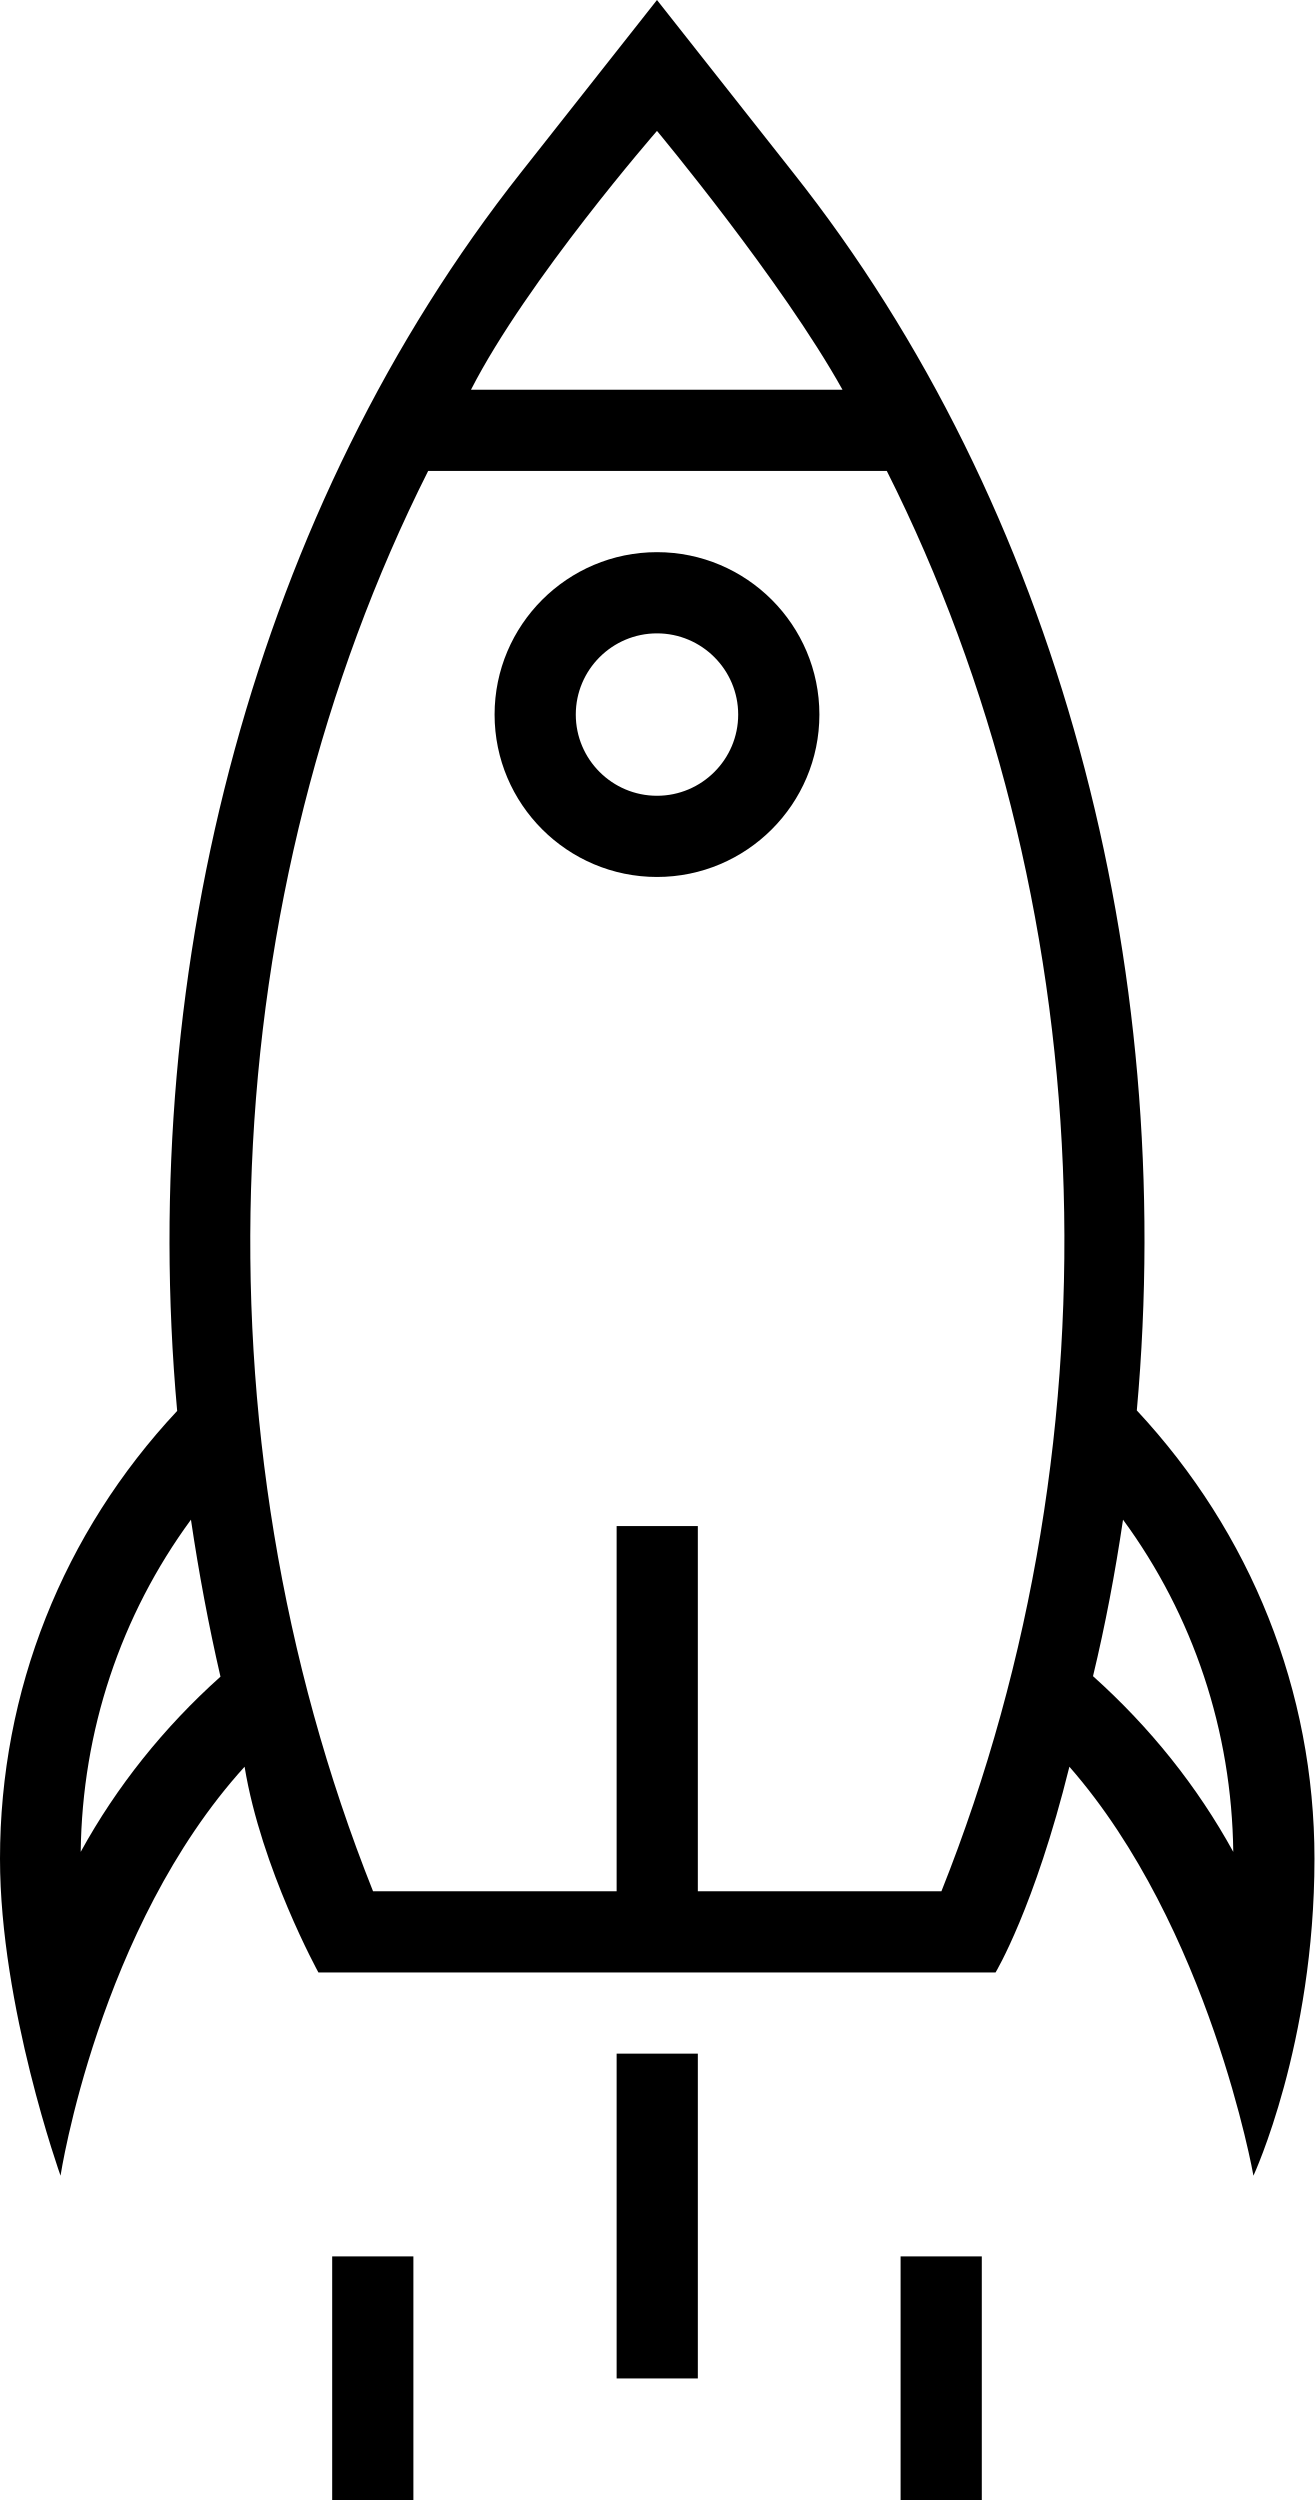
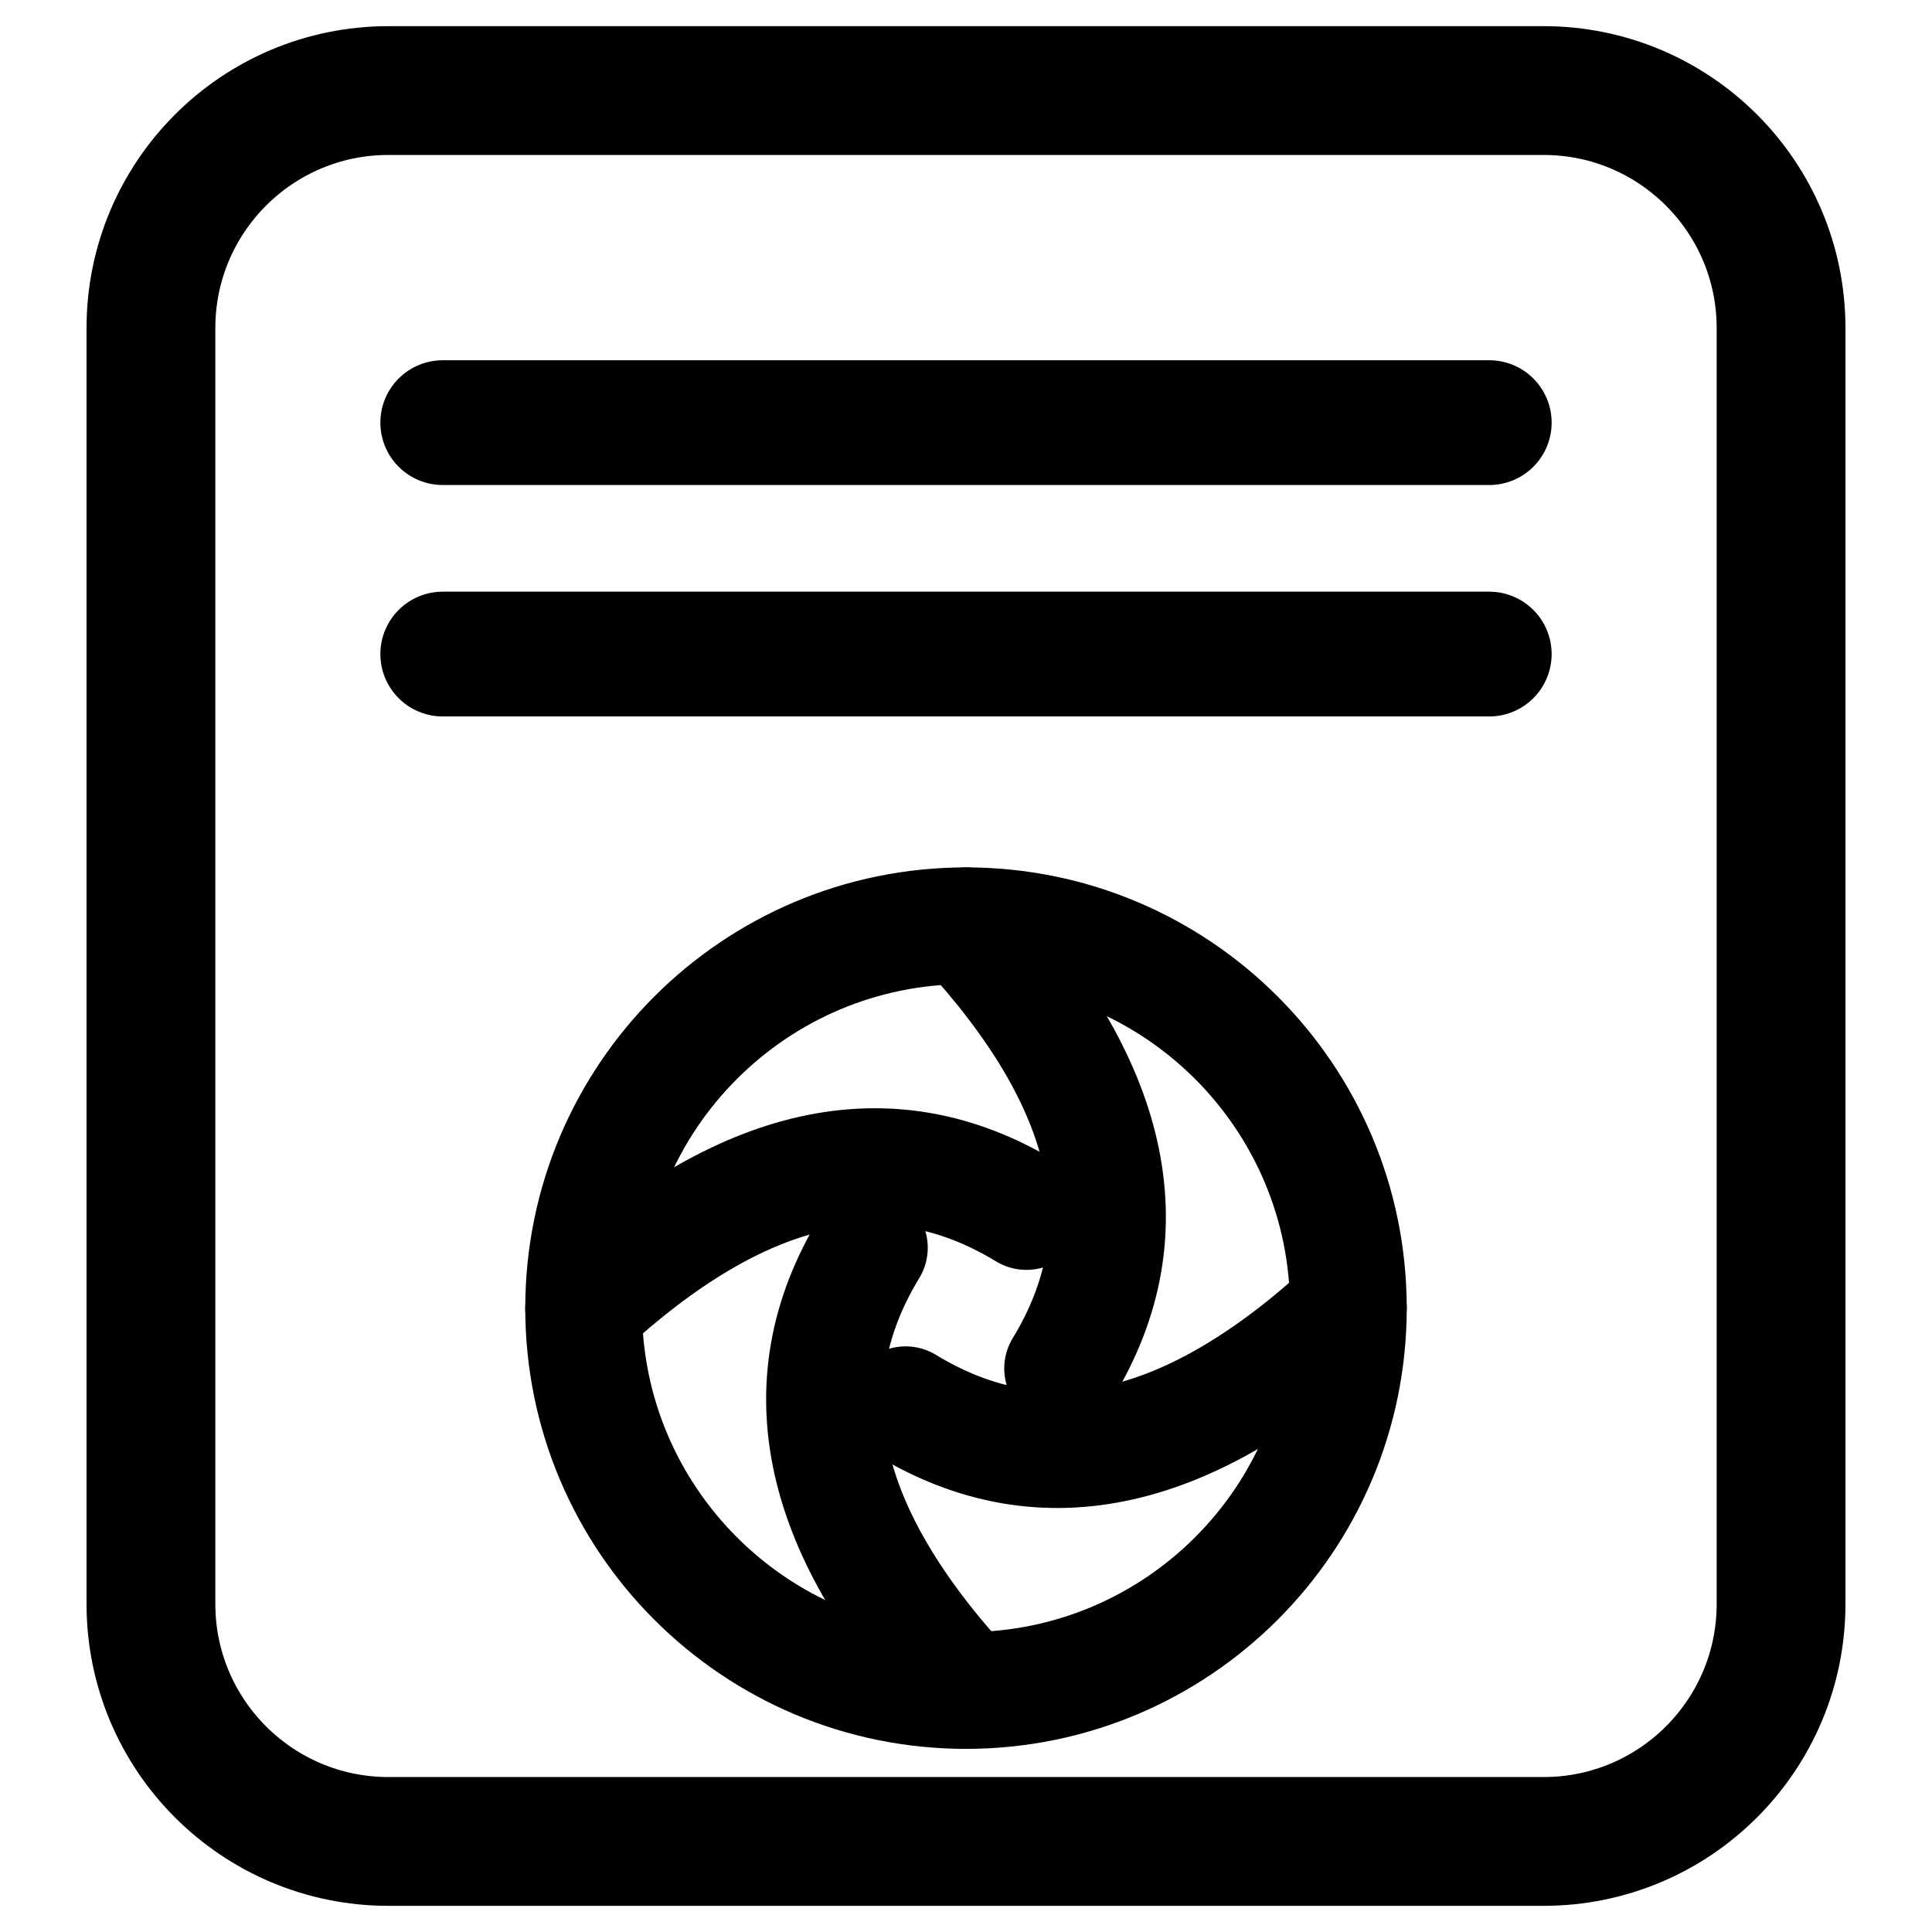
- <svg xmlns="http://www.w3.org/2000/svg" version="1.1" id="Layer_1" x="0px" y="0px" viewBox="0 0 267.1 508" style="enable-background:new 0 0 267.1 508;" xml:space="preserve">
-   <g>
-     <path d="M231,286.6c8.2-90.9-16-183.6-69.9-251.6L133.5,0l-27.6,35C52.1,103.1,27.8,195.8,36,286.7c-23.2,24.8-36,56.9-36,91   c0,30,12.3,64.4,12.3,64.4S20,391.7,49.7,359c3.4,20.7,15,41.8,15,41.8h137.6c0,0,7.9-13.1,15-41.8c28.5,32.6,37.4,83.1,37.4,83.1   s12.4-26.7,12.4-64.4C267.1,343.6,254.2,311.5,231,286.6z M16.4,376.3c0.3-24.6,8.1-48,22.4-67.5c1.6,10.8,3.6,21.5,6,31.9   C33.3,351,23.7,363,16.4,376.3z M133.5,26.6c0,0,25.4,30.5,37.7,52.6H95.7C107.1,56.9,133.5,26.6,133.5,26.6z M191.3,384.3h-49.5   v-74.2h-16.5v74.2H75.8C38.4,290.5,43.8,181.6,87,95.7h93.2C223.4,181.6,228.7,290.5,191.3,384.3z M222.1,340.6   c2.5-10.4,4.5-21,6.1-31.8c14.3,19.5,22.1,42.9,22.4,67.5C243.3,363,233.7,351,222.1,340.6z" />
-     <path d="M133.5,112.2c-18.2,0-33,14.8-33,33s14.8,33,33,33s33-14.8,33-33S151.7,112.2,133.5,112.2z M133.5,161.7   c-9.1,0-16.5-7.4-16.5-16.5s7.4-16.5,16.5-16.5s16.5,7.4,16.5,16.5S142.6,161.7,133.5,161.7z" />
-     <rect x="125.3" y="417.3" width="16.5" height="66" />
-     <rect x="183" y="458.5" width="16.5" height="49.5" />
-     <rect x="67.5" y="458.5" width="16.5" height="49.5" />
+ <svg xmlns="http://www.w3.org/2000/svg" viewBox="0 0 960 960" role="img" aria-label="Ventilation unit and fan">
+   <g fill="none" stroke="#000" stroke-linecap="round" stroke-linejoin="round">
+     <rect x="75" y="45" width="810" height="870" rx="118" stroke-width="64" />
+     <path d="M220 210h520M220 325h520" stroke-width="62" />
+     <g id="fan-rotor" stroke-width="58">
+       <circle cx="480" cy="650" r="190" />
+       <path d="M480 460c72 78 90 151 48 220M670 650c-78 72-151 90-220 48M480 840c-72-78-90-151-48-220M290 650c78-72 151-90 220-48" />
+     </g>
  </g>
</svg>
